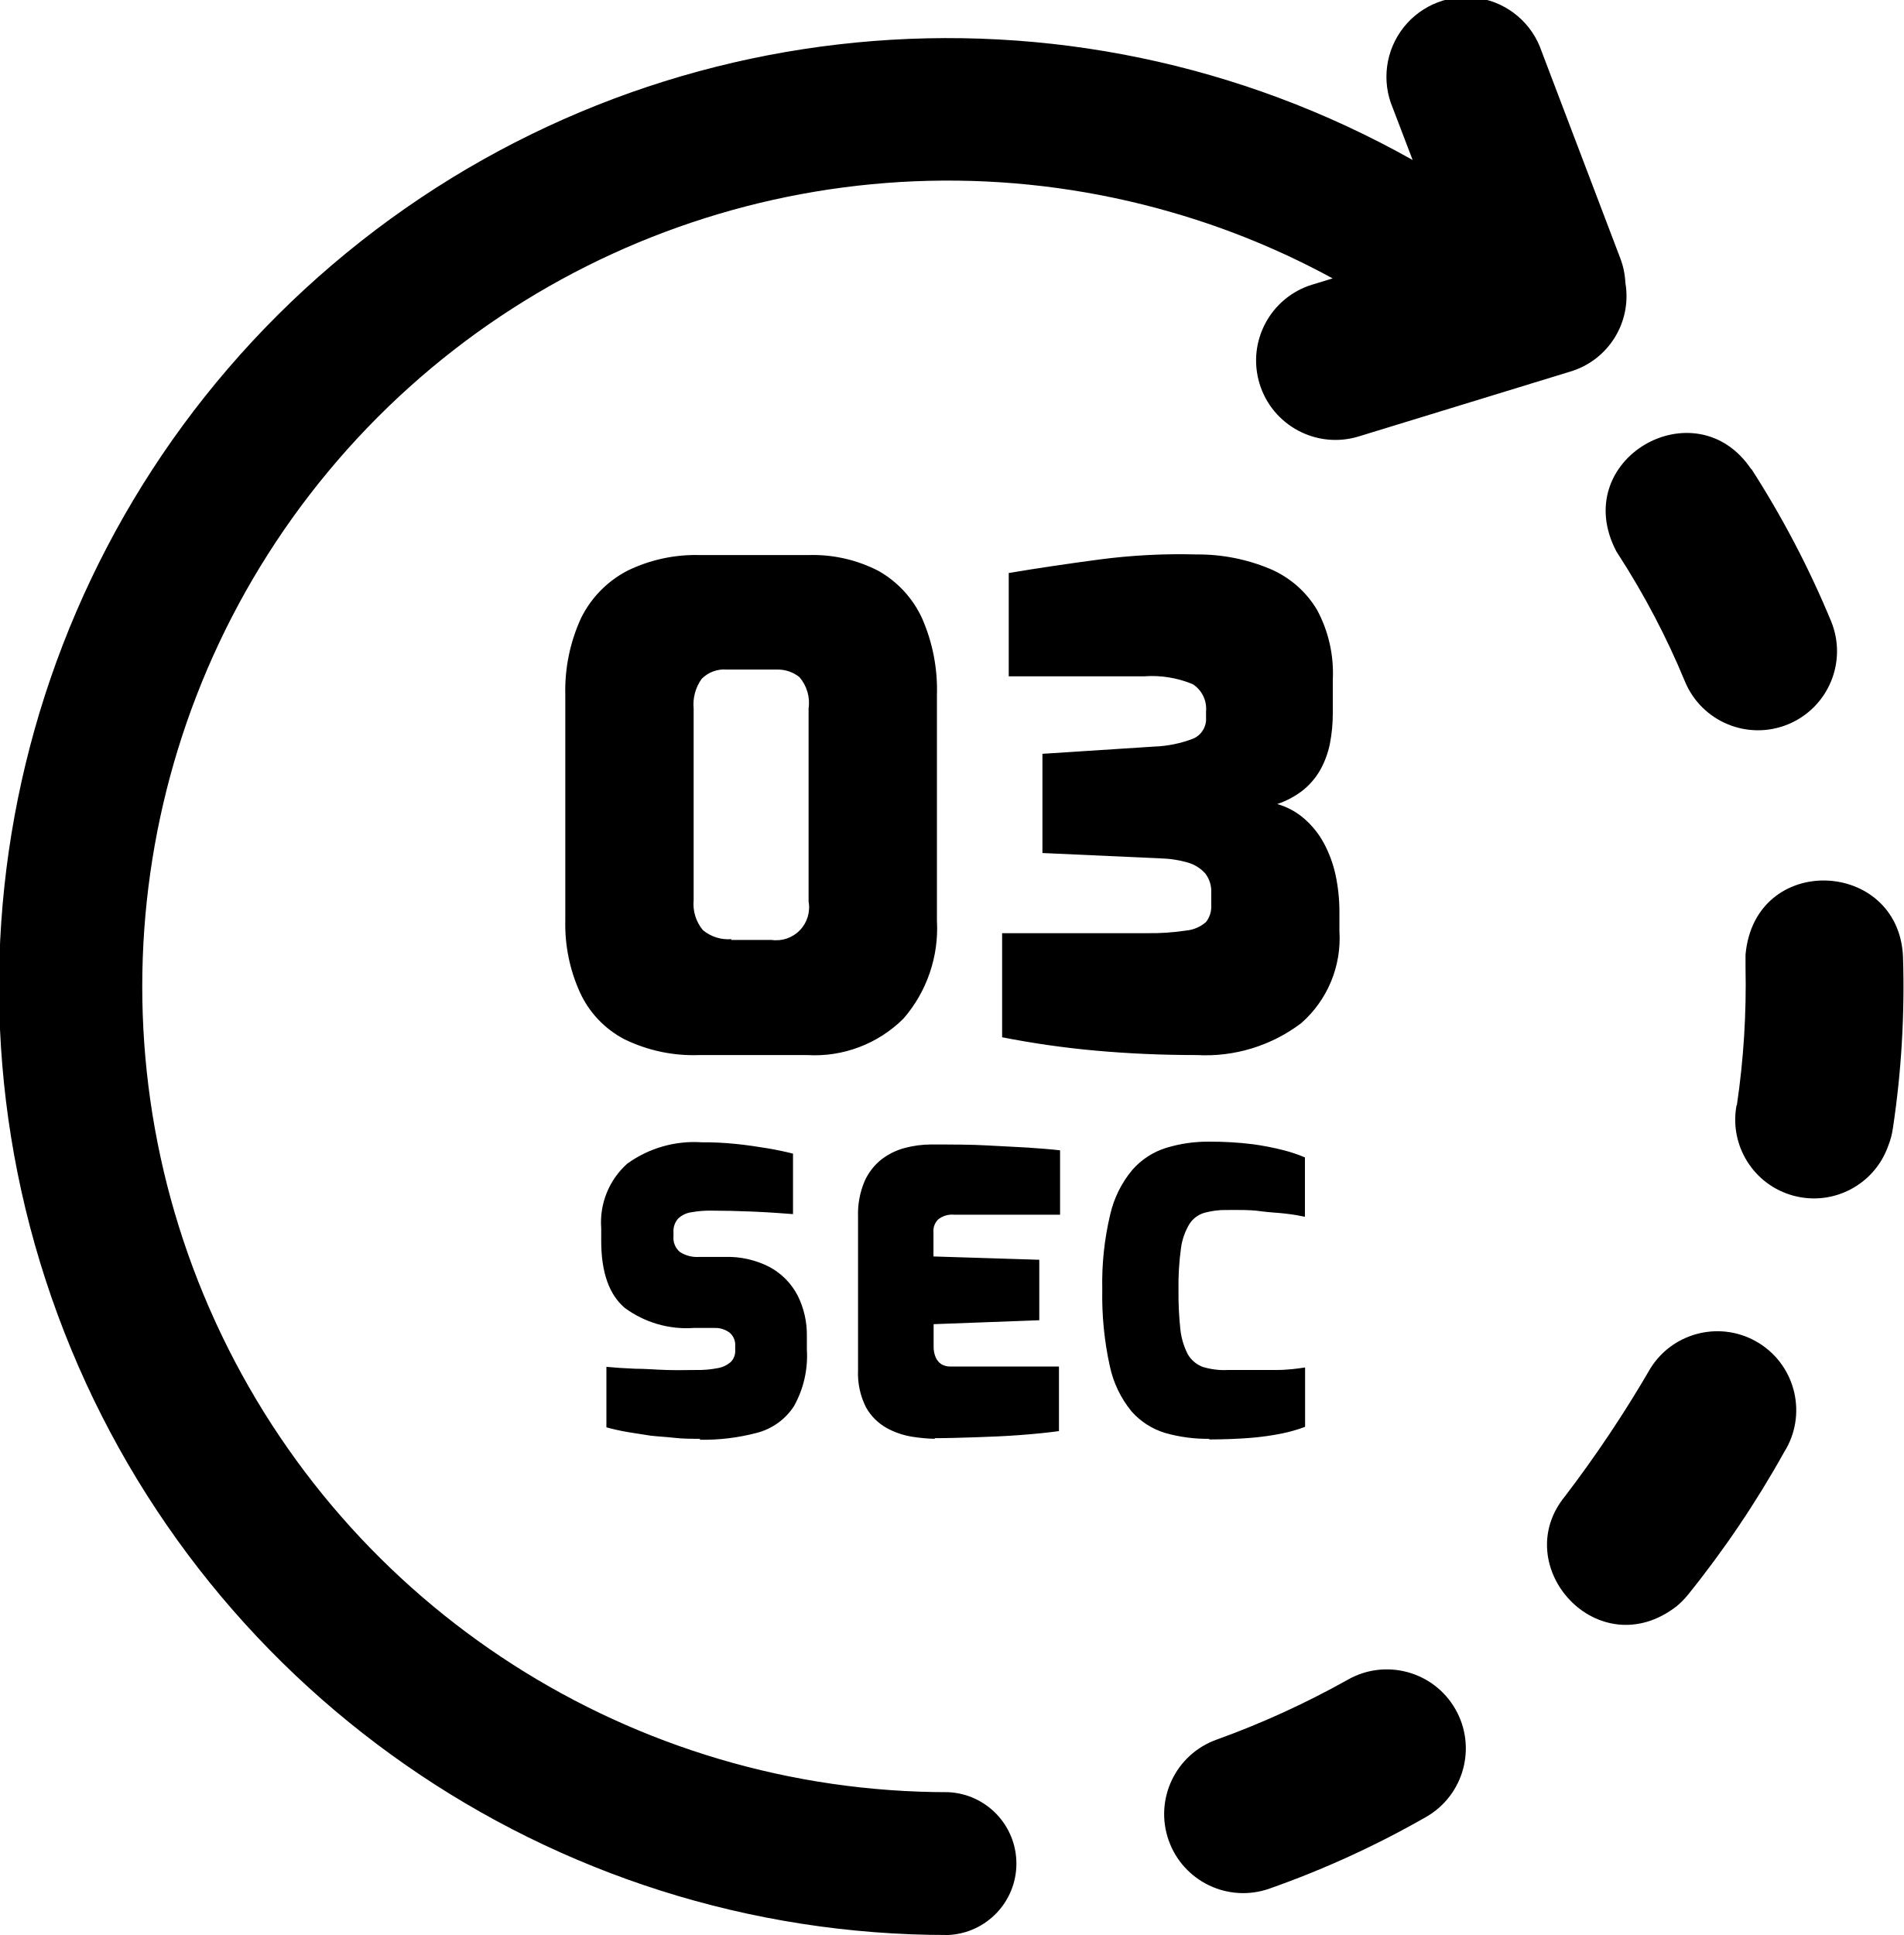
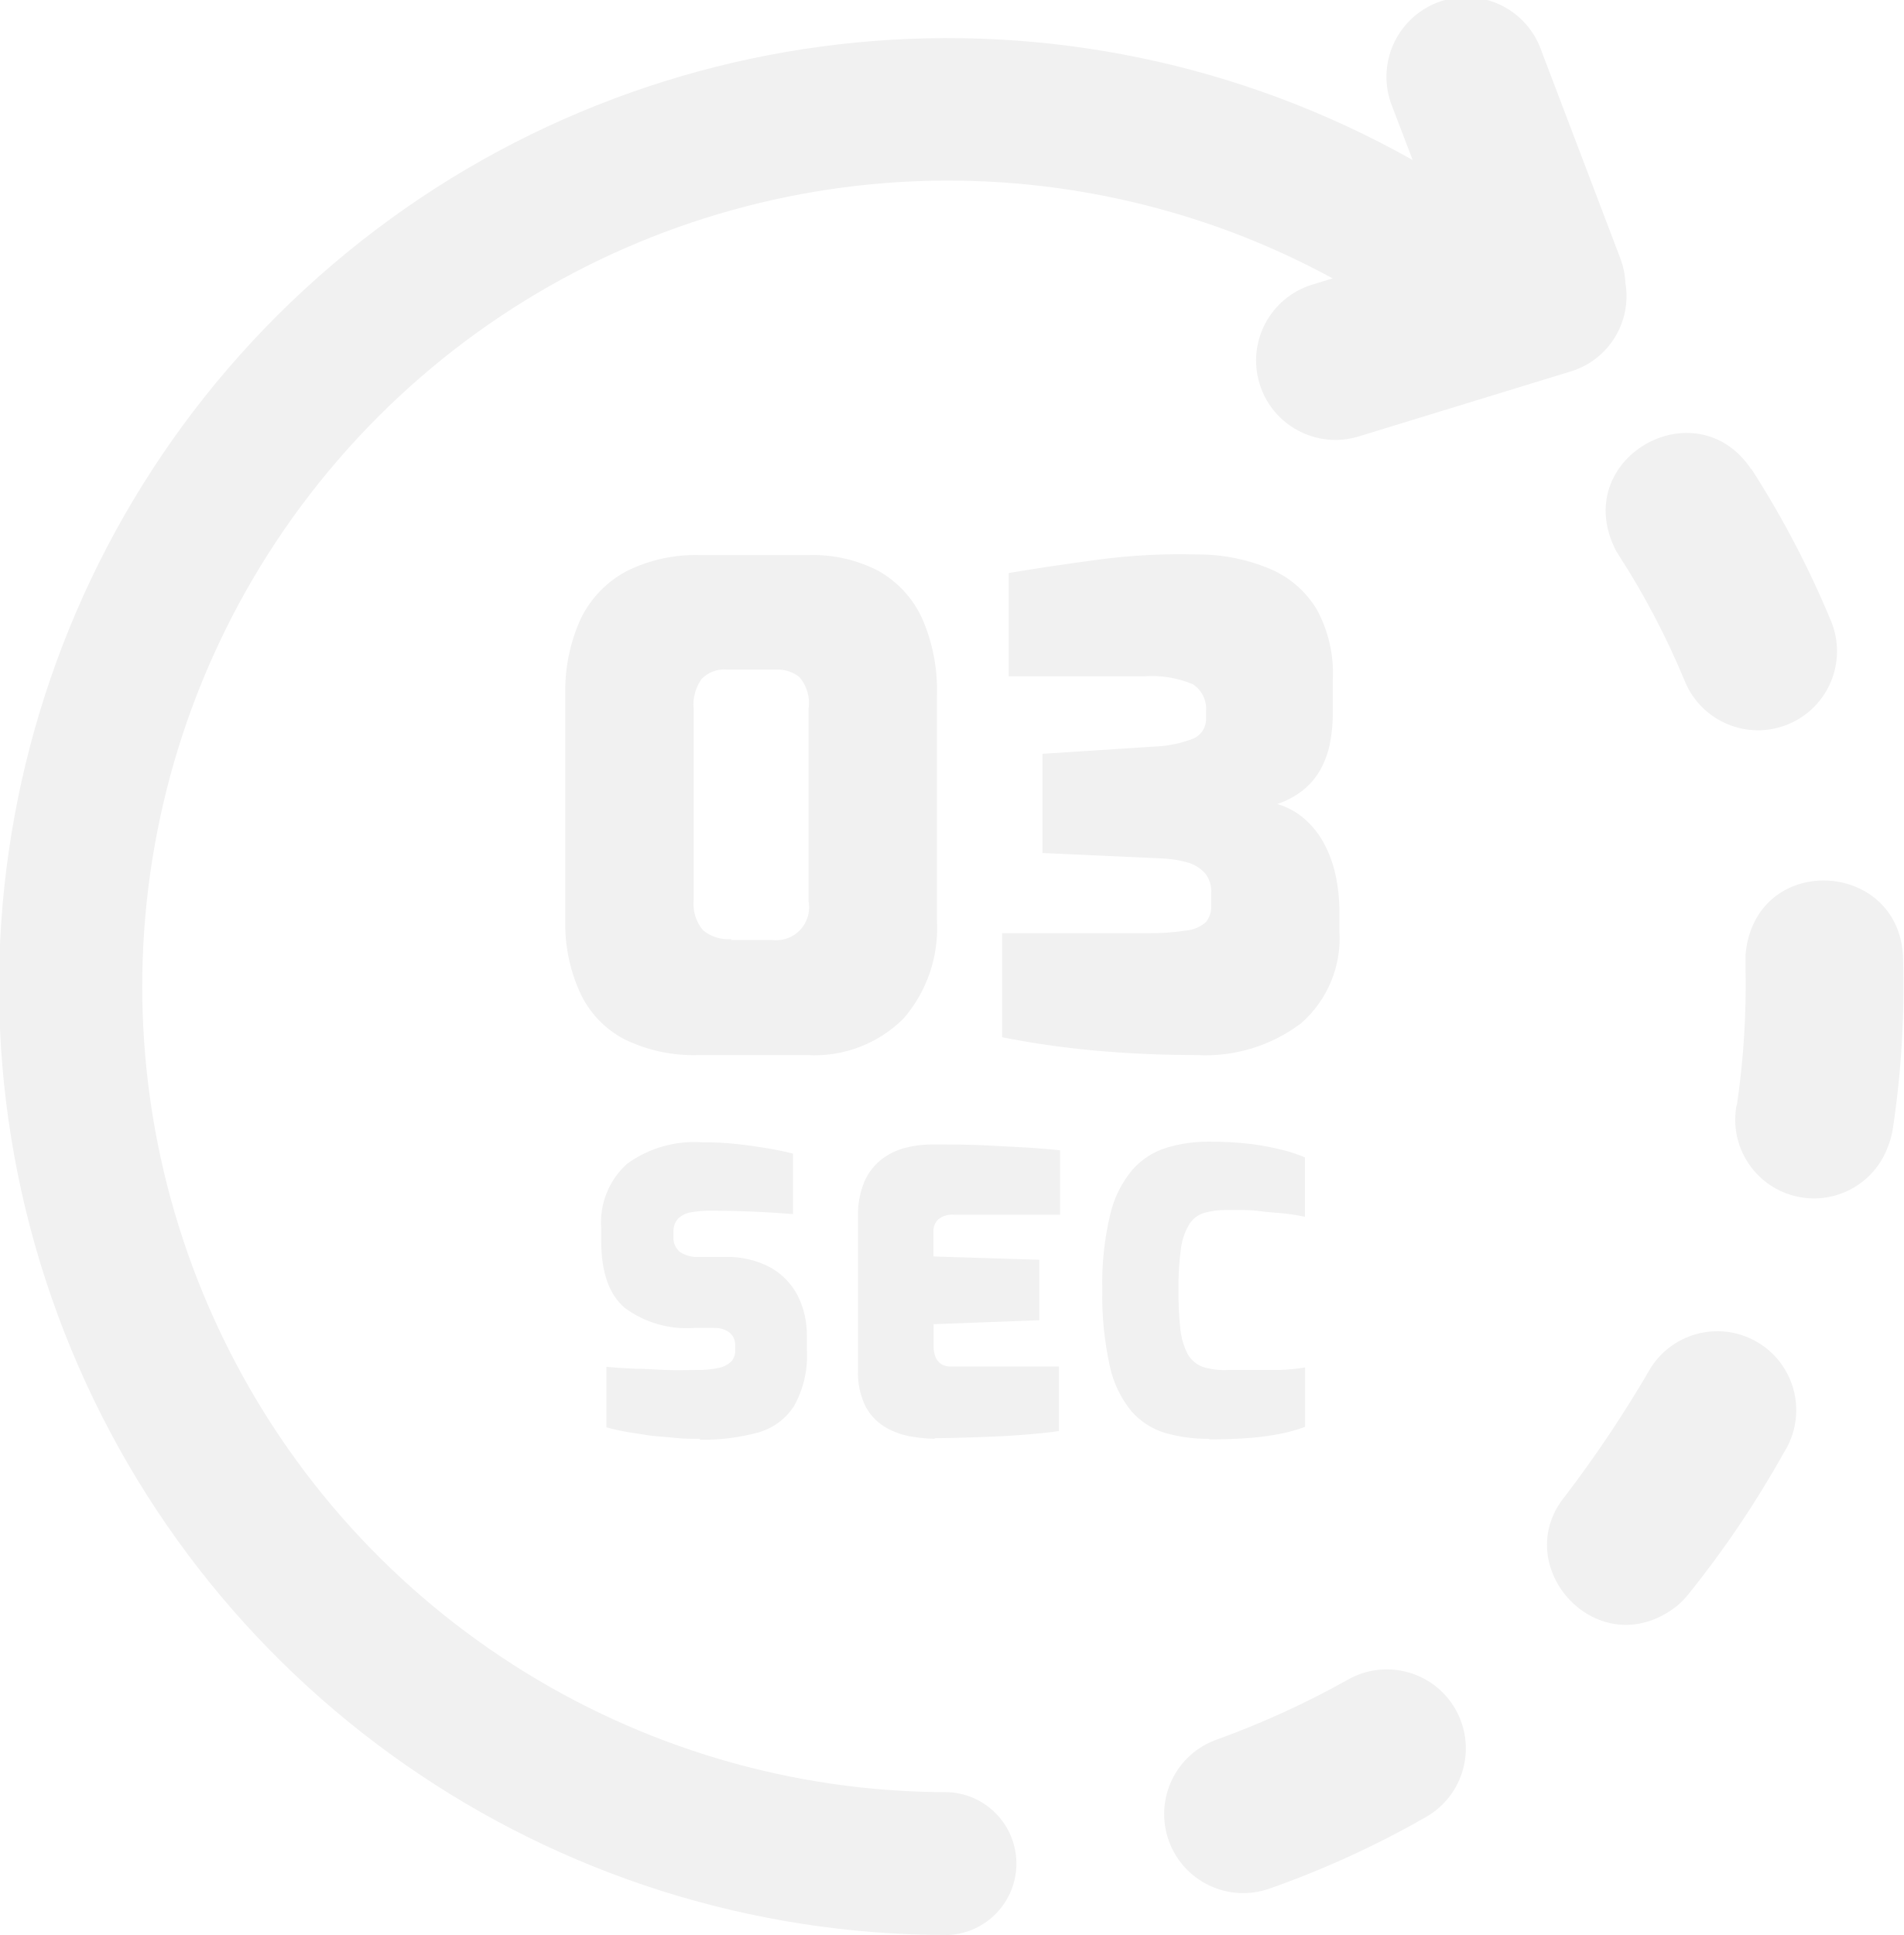
<svg xmlns="http://www.w3.org/2000/svg" id="Layer_1" data-name="Layer 1" viewBox="0 0 120.88 122.88">
-   <path d="M60.22,113.81a4.54,4.54,0,0,1,0,9.07A60.23,60.23,0,1,1,89.71,10.16l-1.26-3.3a5.06,5.06,0,1,1,9.45-3.6l5,13.15a5,5,0,0,1,.32,1.55,5,5,0,0,1-3.51,5.64L86.27,27.72a5,5,0,0,1-2.92-9.65l1.28-.39a50.55,50.55,0,0,0-10.19-4.19A51.17,51.17,0,1,0,60.22,113.81ZM44.47,91.37c-.55,0-1.08,0-1.61-.06s-1-.08-1.55-.14l-1.46-.23c-.46-.08-.91-.18-1.34-.3V86.8q.84.08,1.83.12c.66,0,1.32.06,2,.08s1.3,0,1.88,0a6.5,6.5,0,0,0,1.37-.12,1.7,1.7,0,0,0,.83-.4,1,1,0,0,0,.27-.75v-.3a1,1,0,0,0-.38-.82,1.52,1.52,0,0,0-.92-.28H44.07a6.61,6.61,0,0,1-4.39-1.27q-1.5-1.27-1.5-4.26V78a5,5,0,0,1,1.65-4.1,7.26,7.26,0,0,1,4.74-1.36,19.34,19.34,0,0,1,2.21.11c.69.07,1.34.17,1.95.27s1.15.22,1.63.34v3.84c-.77-.06-1.63-.12-2.58-.16s-1.83-.06-2.61-.06a6.73,6.73,0,0,0-1.25.1,1.54,1.54,0,0,0-.85.4,1.18,1.18,0,0,0-.3.87v.25a1.17,1.17,0,0,0,.4,1,2,2,0,0,0,1.23.32H46a5.8,5.8,0,0,1,2.91.66,4.33,4.33,0,0,1,1.75,1.8,5.57,5.57,0,0,1,.58,2.58v.83a6.54,6.54,0,0,1-.82,3.61,4,4,0,0,1-2.35,1.69,13.33,13.33,0,0,1-3.64.44Zm14.91,0a10.61,10.61,0,0,1-1.44-.13,5,5,0,0,1-1.62-.55A3.43,3.43,0,0,1,55,89.38,4.77,4.77,0,0,1,54.49,87V77.27A5.32,5.32,0,0,1,54.91,75,3.68,3.68,0,0,1,56,73.61a4.17,4.17,0,0,1,1.5-.72,6.44,6.44,0,0,1,1.59-.21c1.4,0,2.6,0,3.61.06s1.88.09,2.62.14,1.39.1,2,.17v4.09H60.6a1.42,1.42,0,0,0-1,.28,1,1,0,0,0-.32.82v1.55L66,80v3.84l-6.71.25v1.4a1.69,1.69,0,0,0,.14.73,1,1,0,0,0,.38.43,1.14,1.14,0,0,0,.55.13h6.89v4.1c-.72.1-1.53.18-2.45.25s-1.84.11-2.79.14-1.84.06-2.67.06Zm17.45,0A9.77,9.77,0,0,1,74,91a4.62,4.62,0,0,1-2.14-1.37,6.75,6.75,0,0,1-1.38-2.87A20.78,20.78,0,0,1,70,81.88a18.73,18.73,0,0,1,.5-4.74,6.79,6.79,0,0,1,1.41-2.85,4.71,4.71,0,0,1,2.16-1.4,9.12,9.12,0,0,1,2.74-.39,21.82,21.82,0,0,1,2.73.16,17.14,17.14,0,0,1,2,.39,9.22,9.22,0,0,1,1.33.45v3.77c-.32-.07-.72-.14-1.22-.2S80.63,77,80,76.91s-1.34-.07-2.09-.07a4.93,4.93,0,0,0-1.43.18,1.68,1.68,0,0,0-.94.7A4,4,0,0,0,75,79.25a17.52,17.52,0,0,0-.16,2.68,21.62,21.62,0,0,0,.12,2.5A4.54,4.54,0,0,0,75.43,86a1.85,1.85,0,0,0,.94.8A4.67,4.67,0,0,0,78,87Q79.85,87,81,87c.79,0,1.41-.09,1.88-.16v3.77a10,10,0,0,1-1.46.42,17,17,0,0,1-2,.28c-.75.06-1.64.1-2.67.1ZM44.43,67a10,10,0,0,1-4.77-1A6.32,6.32,0,0,1,36.82,63a10.45,10.45,0,0,1-.92-4.56V44.13a11,11,0,0,1,1-4.88,6.77,6.77,0,0,1,2.93-3,9.87,9.87,0,0,1,4.66-1h6.81a9.08,9.08,0,0,1,4.48,1,6.64,6.64,0,0,1,2.77,3,11.26,11.26,0,0,1,.95,4.88V58.46a8.75,8.75,0,0,1-2.12,6.22A8,8,0,0,1,51.24,67Zm2-7.31H49a2.09,2.09,0,0,0,2.35-2.44V45a2.52,2.52,0,0,0-.58-2,2.21,2.21,0,0,0-1.43-.48H46.15a2,2,0,0,0-1.59.59A2.78,2.78,0,0,0,44.05,45V57.16a2.6,2.6,0,0,0,.59,1.91,2.52,2.52,0,0,0,1.81.57ZM76,67q-3.36,0-6.52-.29a57.26,57.26,0,0,1-5.84-.84V59.26H72.8a15,15,0,0,0,2.55-.17,2.21,2.21,0,0,0,1.24-.54,1.58,1.58,0,0,0,.33-1.06V56.7a1.85,1.85,0,0,0-.37-1.22,2.35,2.35,0,0,0-1.1-.7,6.86,6.86,0,0,0-1.76-.27l-7.49-.34v-6.3l7.11-.46a7.61,7.61,0,0,0,2.48-.51,1.36,1.36,0,0,0,.8-1.34v-.38a1.86,1.86,0,0,0-.84-1.73,6.73,6.73,0,0,0-3.11-.5H64.06V36.39c1.82-.31,3.74-.59,5.76-.86A39.11,39.11,0,0,1,76,35.21a11.83,11.83,0,0,1,4.64.91,6.36,6.36,0,0,1,3,2.61,8.47,8.47,0,0,1,1,4.43v2.1a10.1,10.1,0,0,1-.19,2,5.85,5.85,0,0,1-.61,1.64,4.59,4.59,0,0,1-1.09,1.28,5.45,5.45,0,0,1-1.64.88,4.47,4.47,0,0,1,1.74.95,5.53,5.53,0,0,1,1.22,1.53,7.75,7.75,0,0,1,.74,2,11.19,11.19,0,0,1,.25,2.37v1.22a7.17,7.17,0,0,1-2.42,5.84A10.05,10.05,0,0,1,76,67Zm35.22-37.19c-3.52-5.29-11.65-.65-8.57,5.21l.14.22A50,50,0,0,1,107,43.27a5,5,0,1,0,9.28-3.83,61.08,61.08,0,0,0-5.07-9.68ZM77.27,110.47a5,5,0,1,0,3.36,9.46,60.29,60.29,0,0,0,9.94-4.55,5,5,0,0,0-5-8.7,55.52,55.52,0,0,1-8.3,3.79ZM99.4,95c-3.66,4.44,2.09,10.86,7.08,7a5.37,5.37,0,0,0,.71-.72,64.19,64.19,0,0,0,6.11-9.06,5,5,0,0,0-8.48-5.34A77.5,77.5,0,0,1,99.4,95Zm10.88-24.81a5,5,0,0,0,9.63,2.58,4.83,4.83,0,0,0,.3-1.13,60.28,60.28,0,0,0,.64-10.9c-.28-6.19-9.41-6.63-10-.12v.82a52.28,52.28,0,0,1-.55,8.75Z" />
+   <path fill="#f1f1f1" d="M60.22,113.81a4.54,4.54,0,0,1,0,9.07A60.23,60.23,0,1,1,89.71,10.16l-1.26-3.3a5.06,5.06,0,1,1,9.45-3.6l5,13.15a5,5,0,0,1,.32,1.55,5,5,0,0,1-3.51,5.64L86.27,27.72a5,5,0,0,1-2.92-9.65l1.28-.39a50.55,50.55,0,0,0-10.19-4.19A51.17,51.17,0,1,0,60.22,113.81ZM44.47,91.37c-.55,0-1.08,0-1.61-.06s-1-.08-1.55-.14l-1.46-.23c-.46-.08-.91-.18-1.34-.3V86.8q.84.08,1.83.12c.66,0,1.32.06,2,.08s1.3,0,1.88,0a6.5,6.5,0,0,0,1.37-.12,1.7,1.7,0,0,0,.83-.4,1,1,0,0,0,.27-.75v-.3a1,1,0,0,0-.38-.82,1.52,1.52,0,0,0-.92-.28H44.07a6.61,6.61,0,0,1-4.39-1.27q-1.5-1.27-1.5-4.26V78a5,5,0,0,1,1.65-4.1,7.26,7.26,0,0,1,4.74-1.36,19.34,19.34,0,0,1,2.21.11c.69.07,1.34.17,1.95.27s1.15.22,1.63.34v3.84c-.77-.06-1.63-.12-2.58-.16s-1.83-.06-2.61-.06a6.73,6.73,0,0,0-1.25.1,1.54,1.54,0,0,0-.85.4,1.18,1.18,0,0,0-.3.87v.25a1.17,1.17,0,0,0,.4,1,2,2,0,0,0,1.23.32H46a5.8,5.8,0,0,1,2.91.66,4.33,4.33,0,0,1,1.75,1.8,5.57,5.57,0,0,1,.58,2.58v.83a6.54,6.54,0,0,1-.82,3.61,4,4,0,0,1-2.35,1.69,13.33,13.33,0,0,1-3.64.44Zm14.91,0a10.61,10.61,0,0,1-1.44-.13,5,5,0,0,1-1.62-.55A3.43,3.43,0,0,1,55,89.38,4.77,4.77,0,0,1,54.49,87V77.27A5.32,5.32,0,0,1,54.91,75,3.68,3.68,0,0,1,56,73.61a4.17,4.17,0,0,1,1.5-.72,6.44,6.44,0,0,1,1.59-.21c1.4,0,2.6,0,3.61.06s1.88.09,2.62.14,1.39.1,2,.17v4.09H60.6a1.42,1.42,0,0,0-1,.28,1,1,0,0,0-.32.82v1.55L66,80v3.84l-6.71.25v1.4a1.69,1.69,0,0,0,.14.73,1,1,0,0,0,.38.43,1.14,1.14,0,0,0,.55.13h6.89v4.1c-.72.1-1.53.18-2.45.25s-1.84.11-2.79.14-1.84.06-2.67.06Zm17.45,0A9.77,9.77,0,0,1,74,91a4.62,4.62,0,0,1-2.14-1.37,6.75,6.75,0,0,1-1.38-2.87A20.78,20.78,0,0,1,70,81.88a18.73,18.73,0,0,1,.5-4.74,6.79,6.79,0,0,1,1.41-2.85,4.71,4.71,0,0,1,2.16-1.4,9.12,9.12,0,0,1,2.74-.39,21.82,21.82,0,0,1,2.73.16,17.14,17.14,0,0,1,2,.39,9.22,9.22,0,0,1,1.33.45v3.77c-.32-.07-.72-.14-1.22-.2S80.63,77,80,76.91s-1.34-.07-2.09-.07a4.93,4.93,0,0,0-1.43.18,1.68,1.68,0,0,0-.94.7A4,4,0,0,0,75,79.25a17.52,17.52,0,0,0-.16,2.68,21.62,21.62,0,0,0,.12,2.5A4.54,4.54,0,0,0,75.43,86a1.85,1.85,0,0,0,.94.8A4.67,4.67,0,0,0,78,87Q79.85,87,81,87c.79,0,1.41-.09,1.88-.16v3.77a10,10,0,0,1-1.46.42,17,17,0,0,1-2,.28c-.75.06-1.64.1-2.67.1ZM44.43,67a10,10,0,0,1-4.77-1A6.32,6.32,0,0,1,36.82,63a10.45,10.45,0,0,1-.92-4.56V44.13a11,11,0,0,1,1-4.88,6.77,6.77,0,0,1,2.93-3,9.87,9.87,0,0,1,4.66-1h6.81a9.08,9.08,0,0,1,4.48,1,6.64,6.64,0,0,1,2.77,3,11.26,11.26,0,0,1,.95,4.88V58.46a8.75,8.75,0,0,1-2.12,6.22A8,8,0,0,1,51.24,67Zm2-7.31H49a2.09,2.09,0,0,0,2.35-2.44V45a2.52,2.52,0,0,0-.58-2,2.21,2.21,0,0,0-1.43-.48H46.15a2,2,0,0,0-1.59.59A2.78,2.78,0,0,0,44.05,45V57.16a2.6,2.6,0,0,0,.59,1.91,2.52,2.52,0,0,0,1.81.57ZM76,67q-3.36,0-6.52-.29a57.26,57.26,0,0,1-5.84-.84V59.26H72.8a15,15,0,0,0,2.55-.17,2.21,2.21,0,0,0,1.24-.54,1.58,1.58,0,0,0,.33-1.06V56.7a1.85,1.85,0,0,0-.37-1.22,2.35,2.35,0,0,0-1.1-.7,6.86,6.86,0,0,0-1.76-.27l-7.49-.34v-6.3l7.11-.46a7.61,7.61,0,0,0,2.48-.51,1.36,1.36,0,0,0,.8-1.34v-.38a1.86,1.86,0,0,0-.84-1.73,6.73,6.73,0,0,0-3.11-.5H64.06V36.39c1.82-.31,3.74-.59,5.76-.86A39.11,39.11,0,0,1,76,35.21a11.83,11.83,0,0,1,4.64.91,6.36,6.36,0,0,1,3,2.61,8.47,8.47,0,0,1,1,4.43v2.1a10.1,10.1,0,0,1-.19,2,5.85,5.85,0,0,1-.61,1.64,4.59,4.59,0,0,1-1.09,1.28,5.45,5.45,0,0,1-1.64.88,4.47,4.47,0,0,1,1.74.95,5.53,5.53,0,0,1,1.22,1.53,7.75,7.75,0,0,1,.74,2,11.19,11.19,0,0,1,.25,2.37v1.22a7.17,7.17,0,0,1-2.42,5.84A10.05,10.05,0,0,1,76,67Zm35.22-37.19c-3.52-5.29-11.65-.65-8.57,5.21l.14.22A50,50,0,0,1,107,43.27a5,5,0,1,0,9.28-3.83,61.08,61.08,0,0,0-5.07-9.68ZM77.27,110.47a5,5,0,1,0,3.36,9.46,60.29,60.29,0,0,0,9.94-4.55,5,5,0,0,0-5-8.7,55.52,55.52,0,0,1-8.3,3.79ZM99.4,95c-3.66,4.44,2.09,10.86,7.08,7a5.37,5.37,0,0,0,.71-.72,64.19,64.19,0,0,0,6.11-9.06,5,5,0,0,0-8.48-5.34A77.5,77.5,0,0,1,99.4,95Zm10.88-24.81a5,5,0,0,0,9.63,2.58,4.83,4.83,0,0,0,.3-1.13,60.28,60.28,0,0,0,.64-10.9c-.28-6.19-9.41-6.63-10-.12v.82a52.28,52.28,0,0,1-.55,8.75Z" />
</svg>
